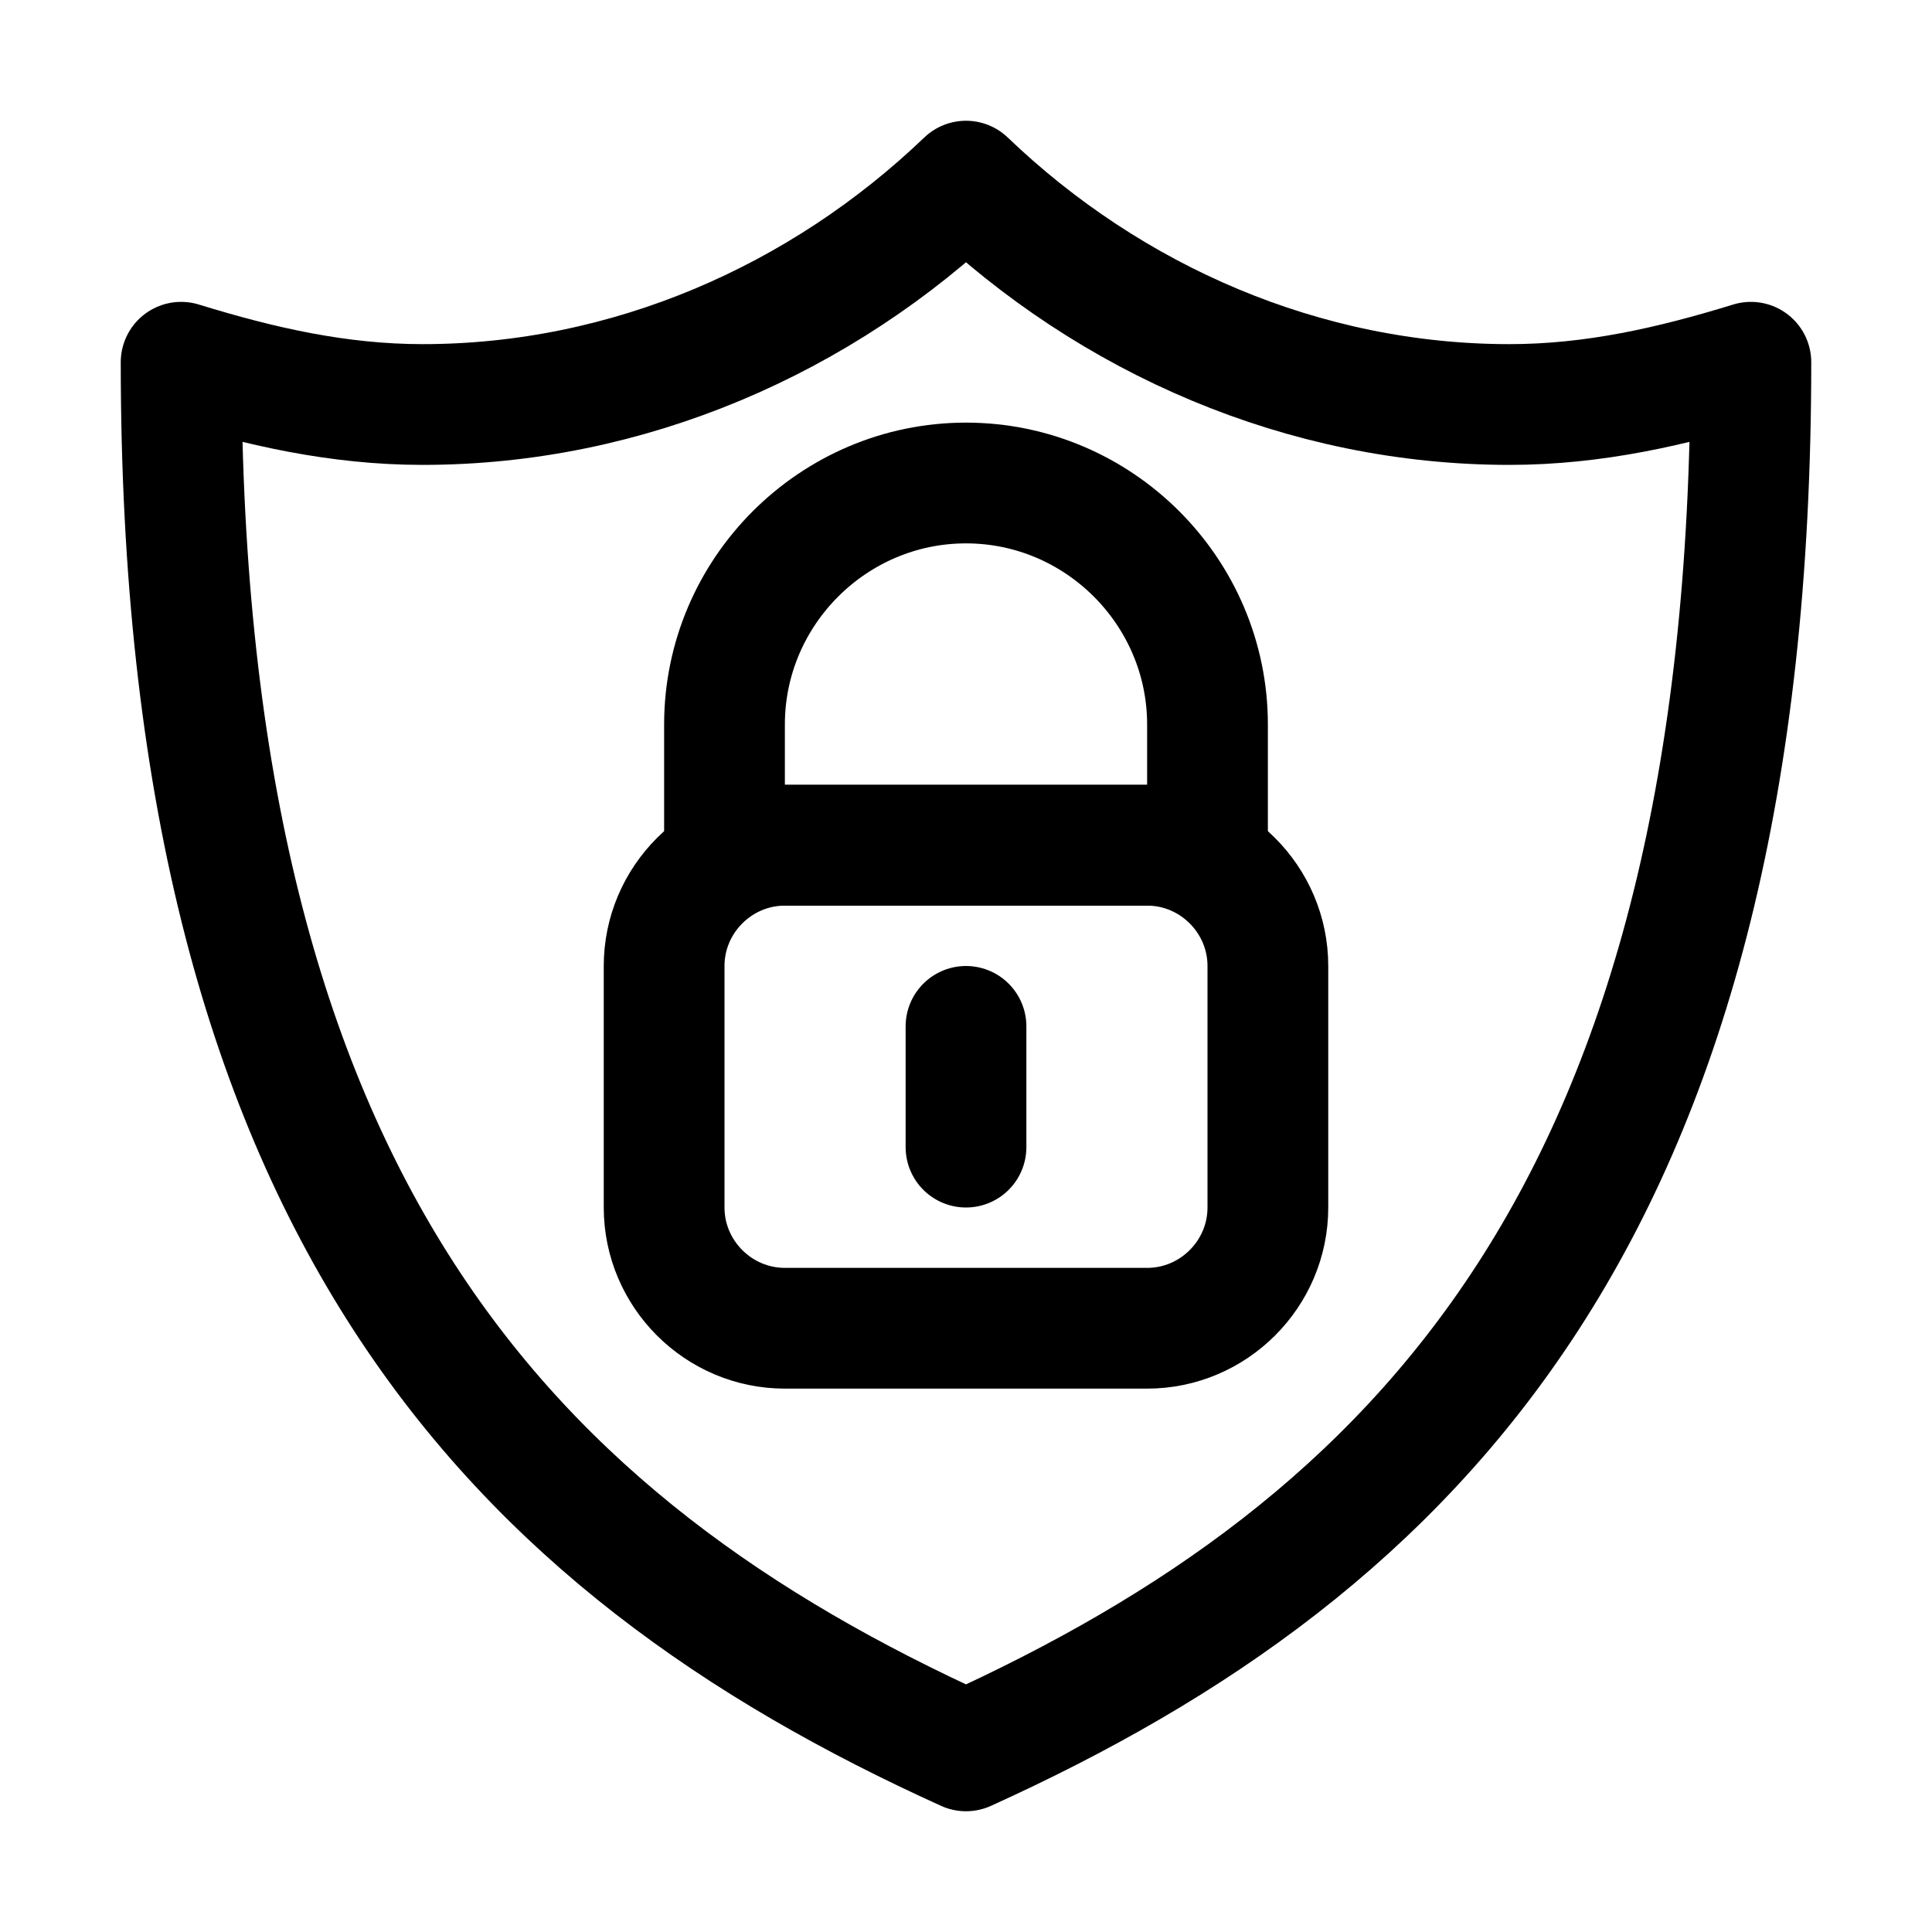
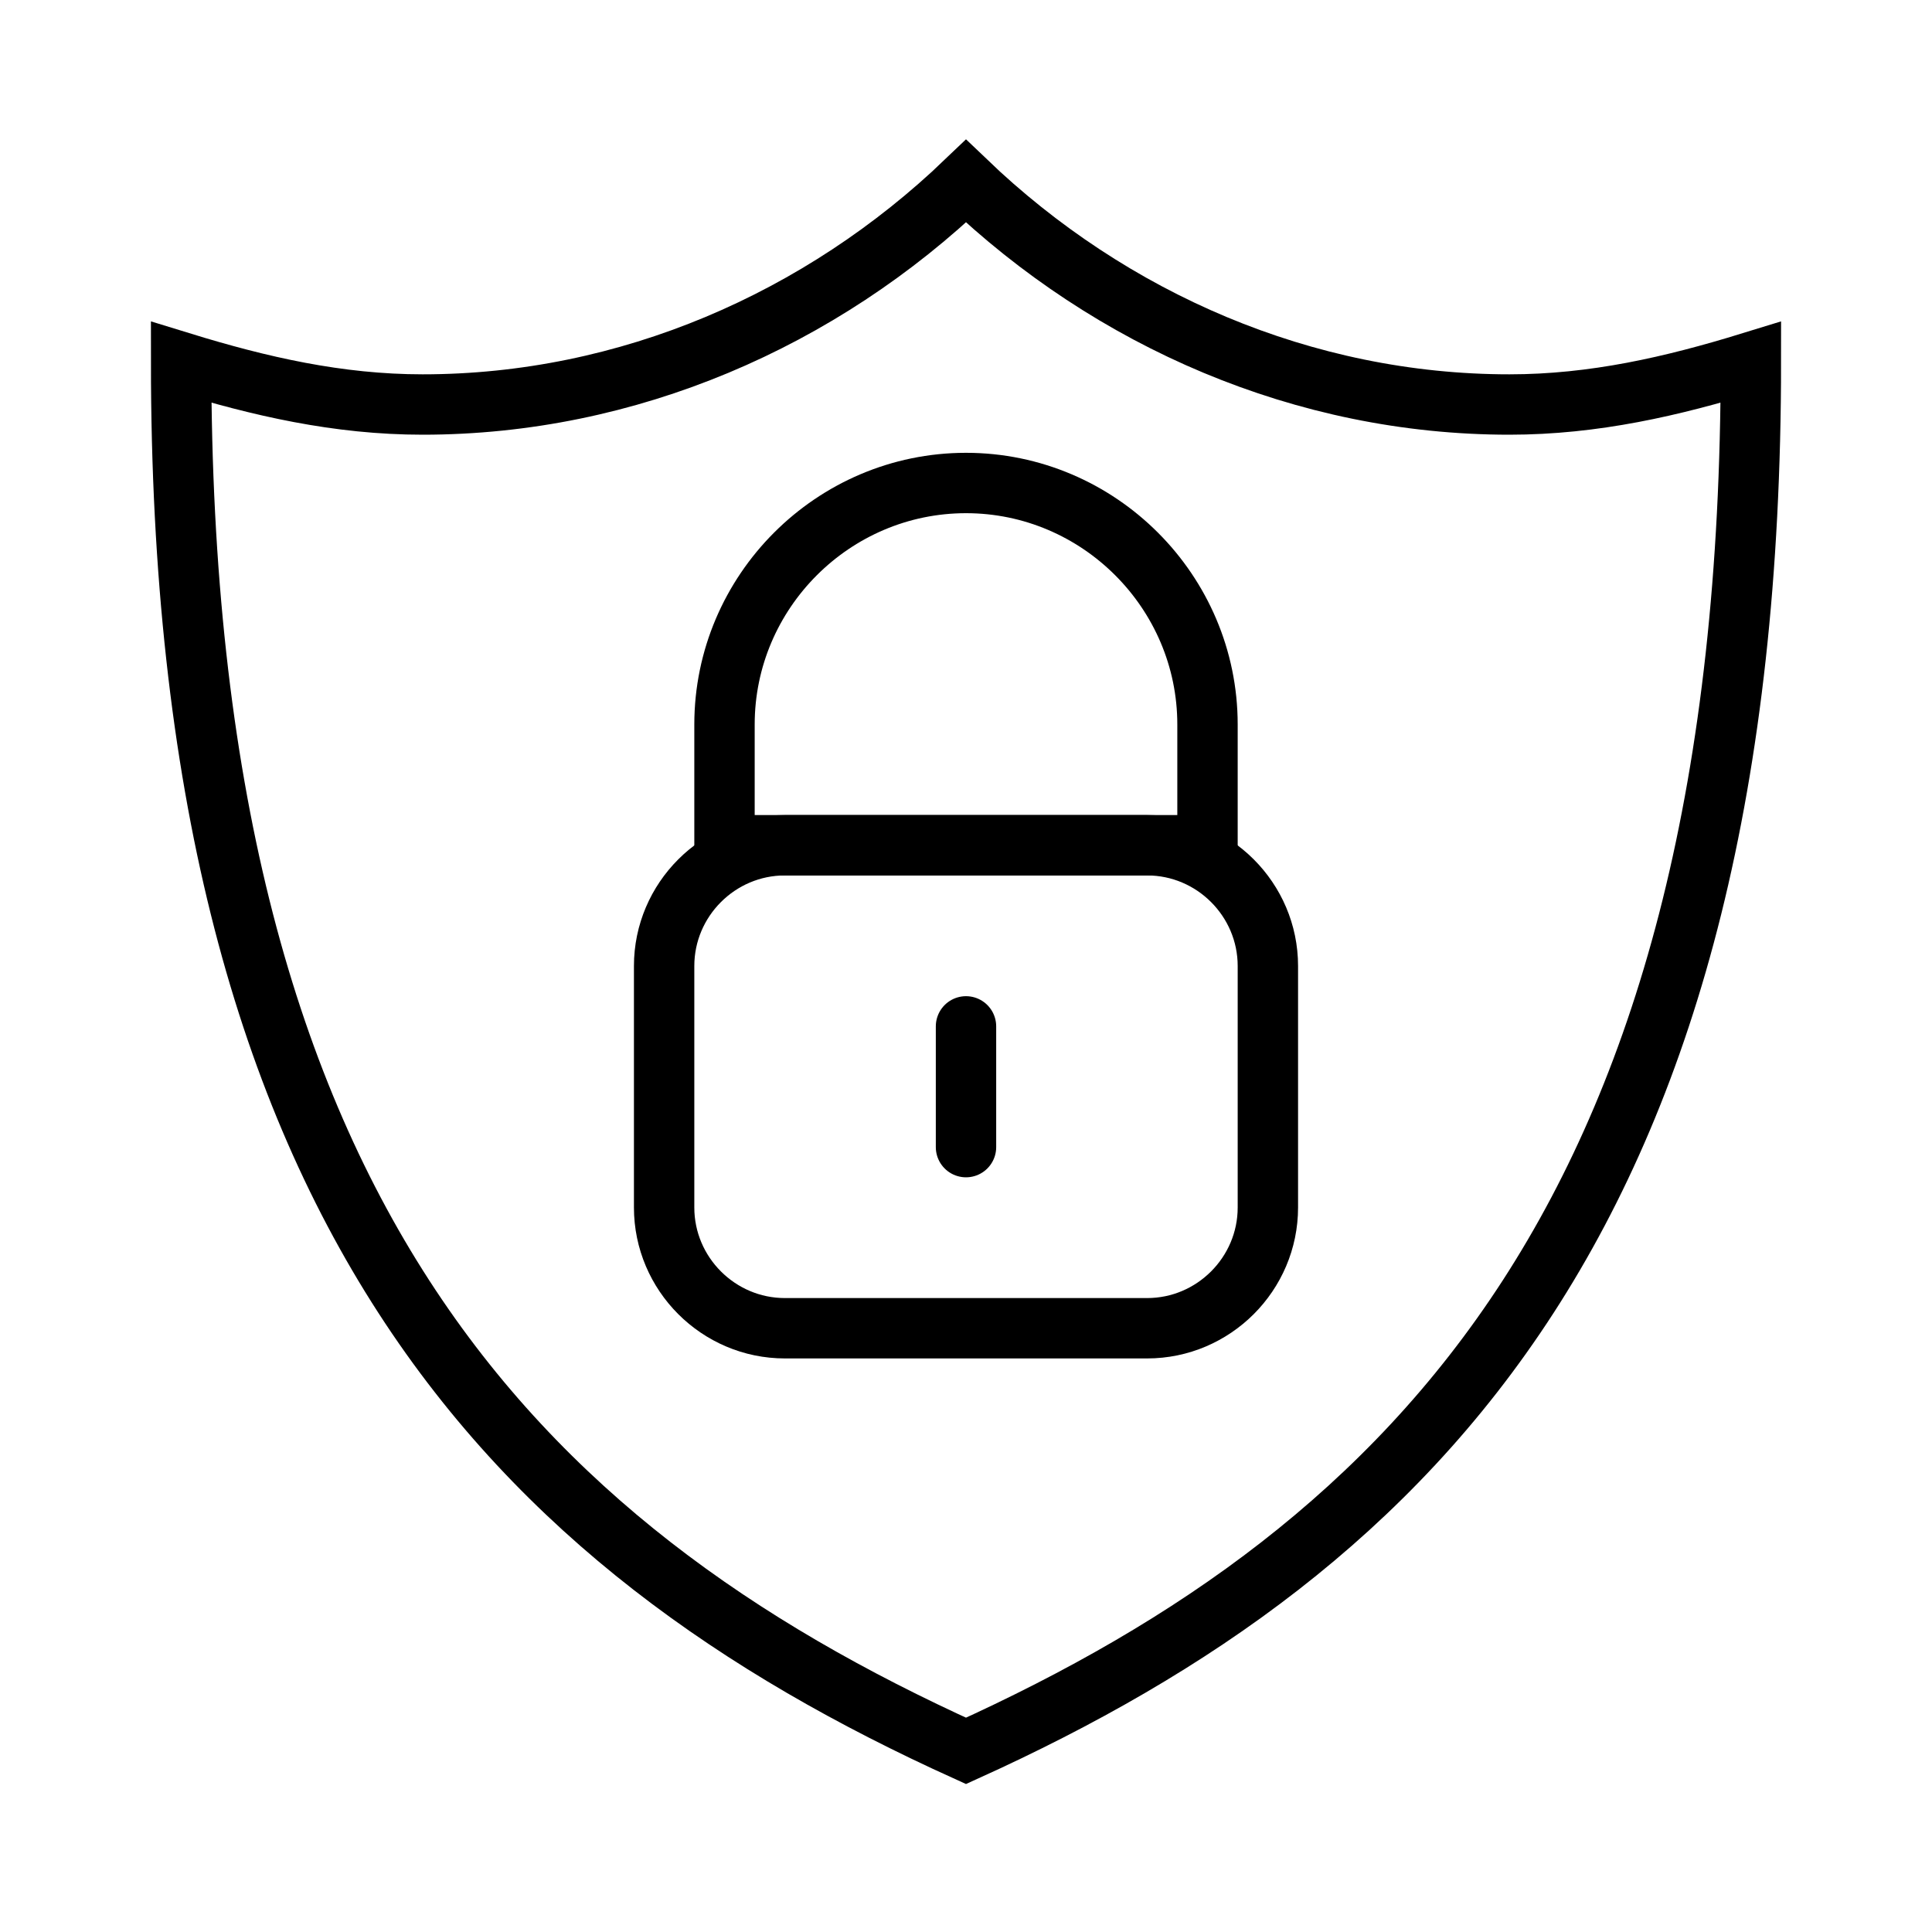
<svg xmlns="http://www.w3.org/2000/svg" version="1.1" id="Icons" viewBox="0 0 32 32" xml:space="preserve">
  <style type="text/css">
- 	.st0{fill:none;stroke:#000000;stroke-width:2;stroke-linecap:round;stroke-linejoin:round;stroke-miterlimit:10;}
- 	.st1{fill:none;stroke:#000000;stroke-width:2;stroke-linejoin:round;stroke-miterlimit:10;}
+ 	.st0{fill:none;stroke:#000000;strokeWidth:2;stroke-linecap:round;strokeLinejoin:round;stroke-miterlimit:10;}
+ 	.st1{fill:none;stroke:#000000;strokeWidth:2;strokeLinejoin:round;stroke-miterlimit:10;}
</style>
  <path class="st0" d="M25,6.7c-3.4,0-6.6-1.4-9-3.7c-2.4,2.3-5.6,3.7-9,3.7C5.6,6.7,4.3,6.4,3,6c0,14,5.5,19.6,13,23  c7.5-3.4,13-9,13-23C27.7,6.4,26.4,6.7,25,6.7z" />
  <path class="st0" d="M19,22h-6c-1.1,0-2-0.9-2-2v-4c0-1.1,0.9-2,2-2h6c1.1,0,2,0.9,2,2v4C21,21.1,20.1,22,19,22z" />
  <path class="st0" d="M20,14h-8v-2c0-2.2,1.8-4,4-4h0c2.2,0,4,1.8,4,4V14z" />
  <line class="st0" x1="16" y1="17" x2="16" y2="19" />
</svg>
